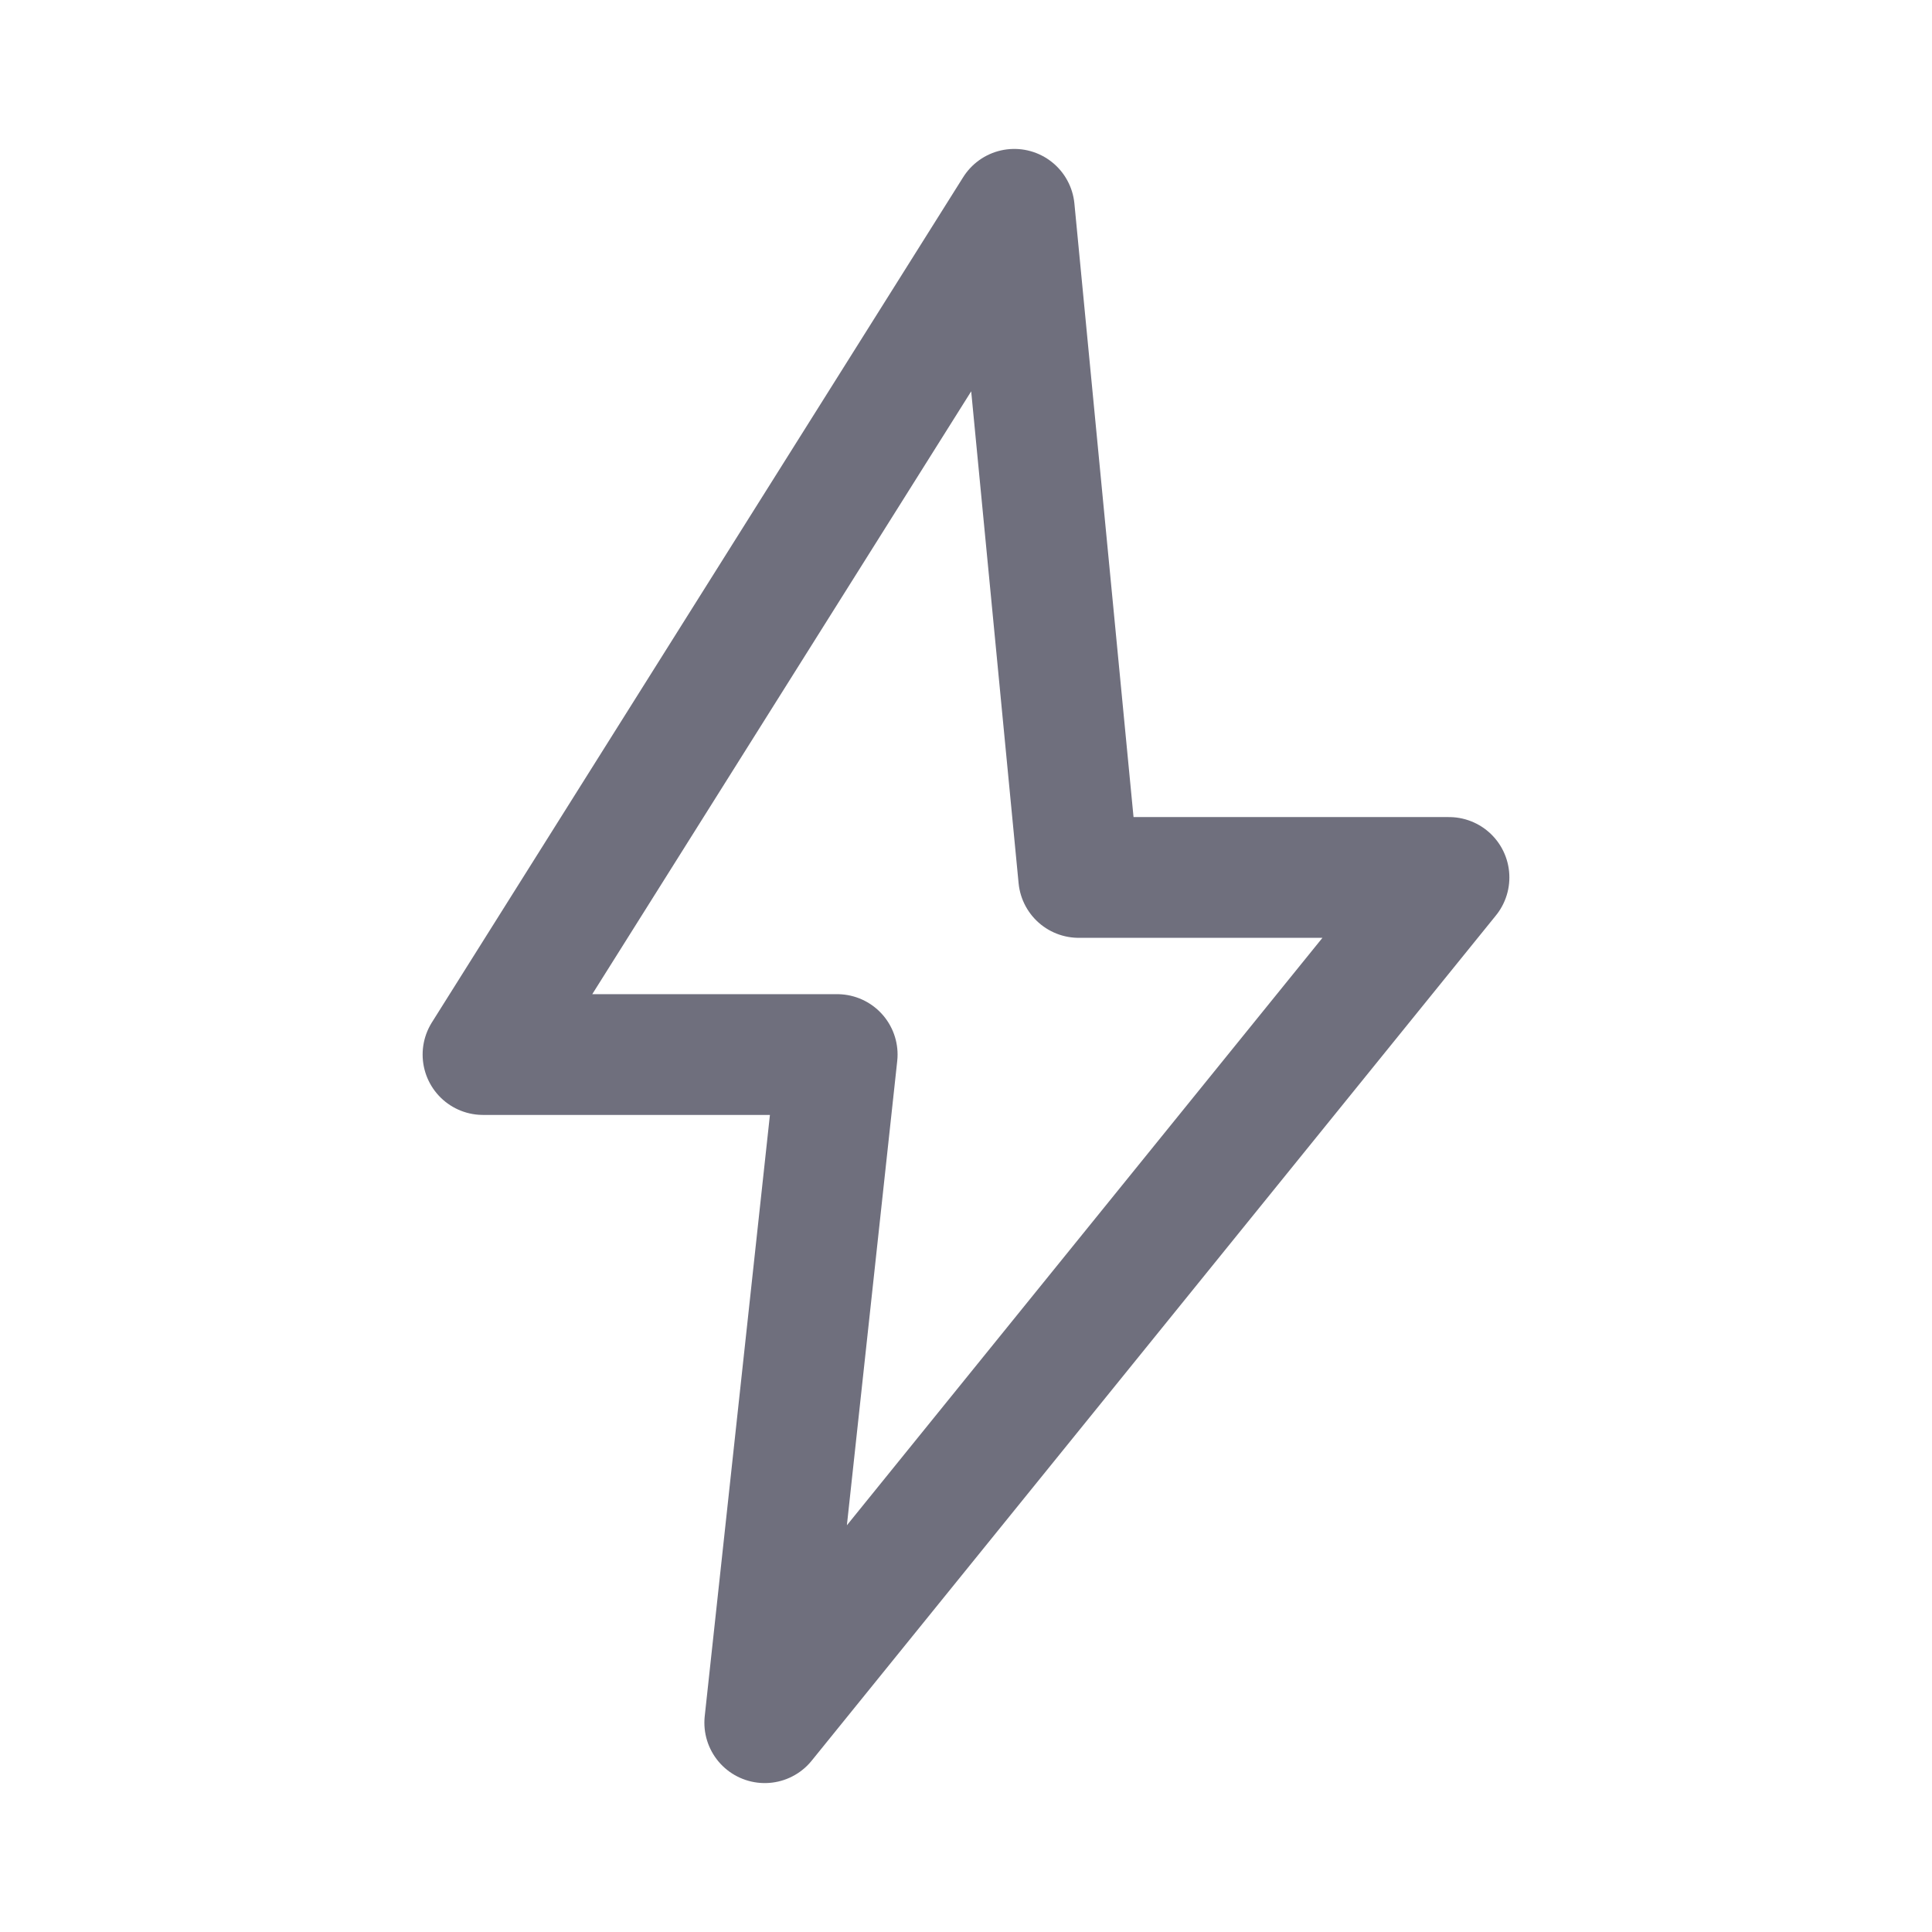
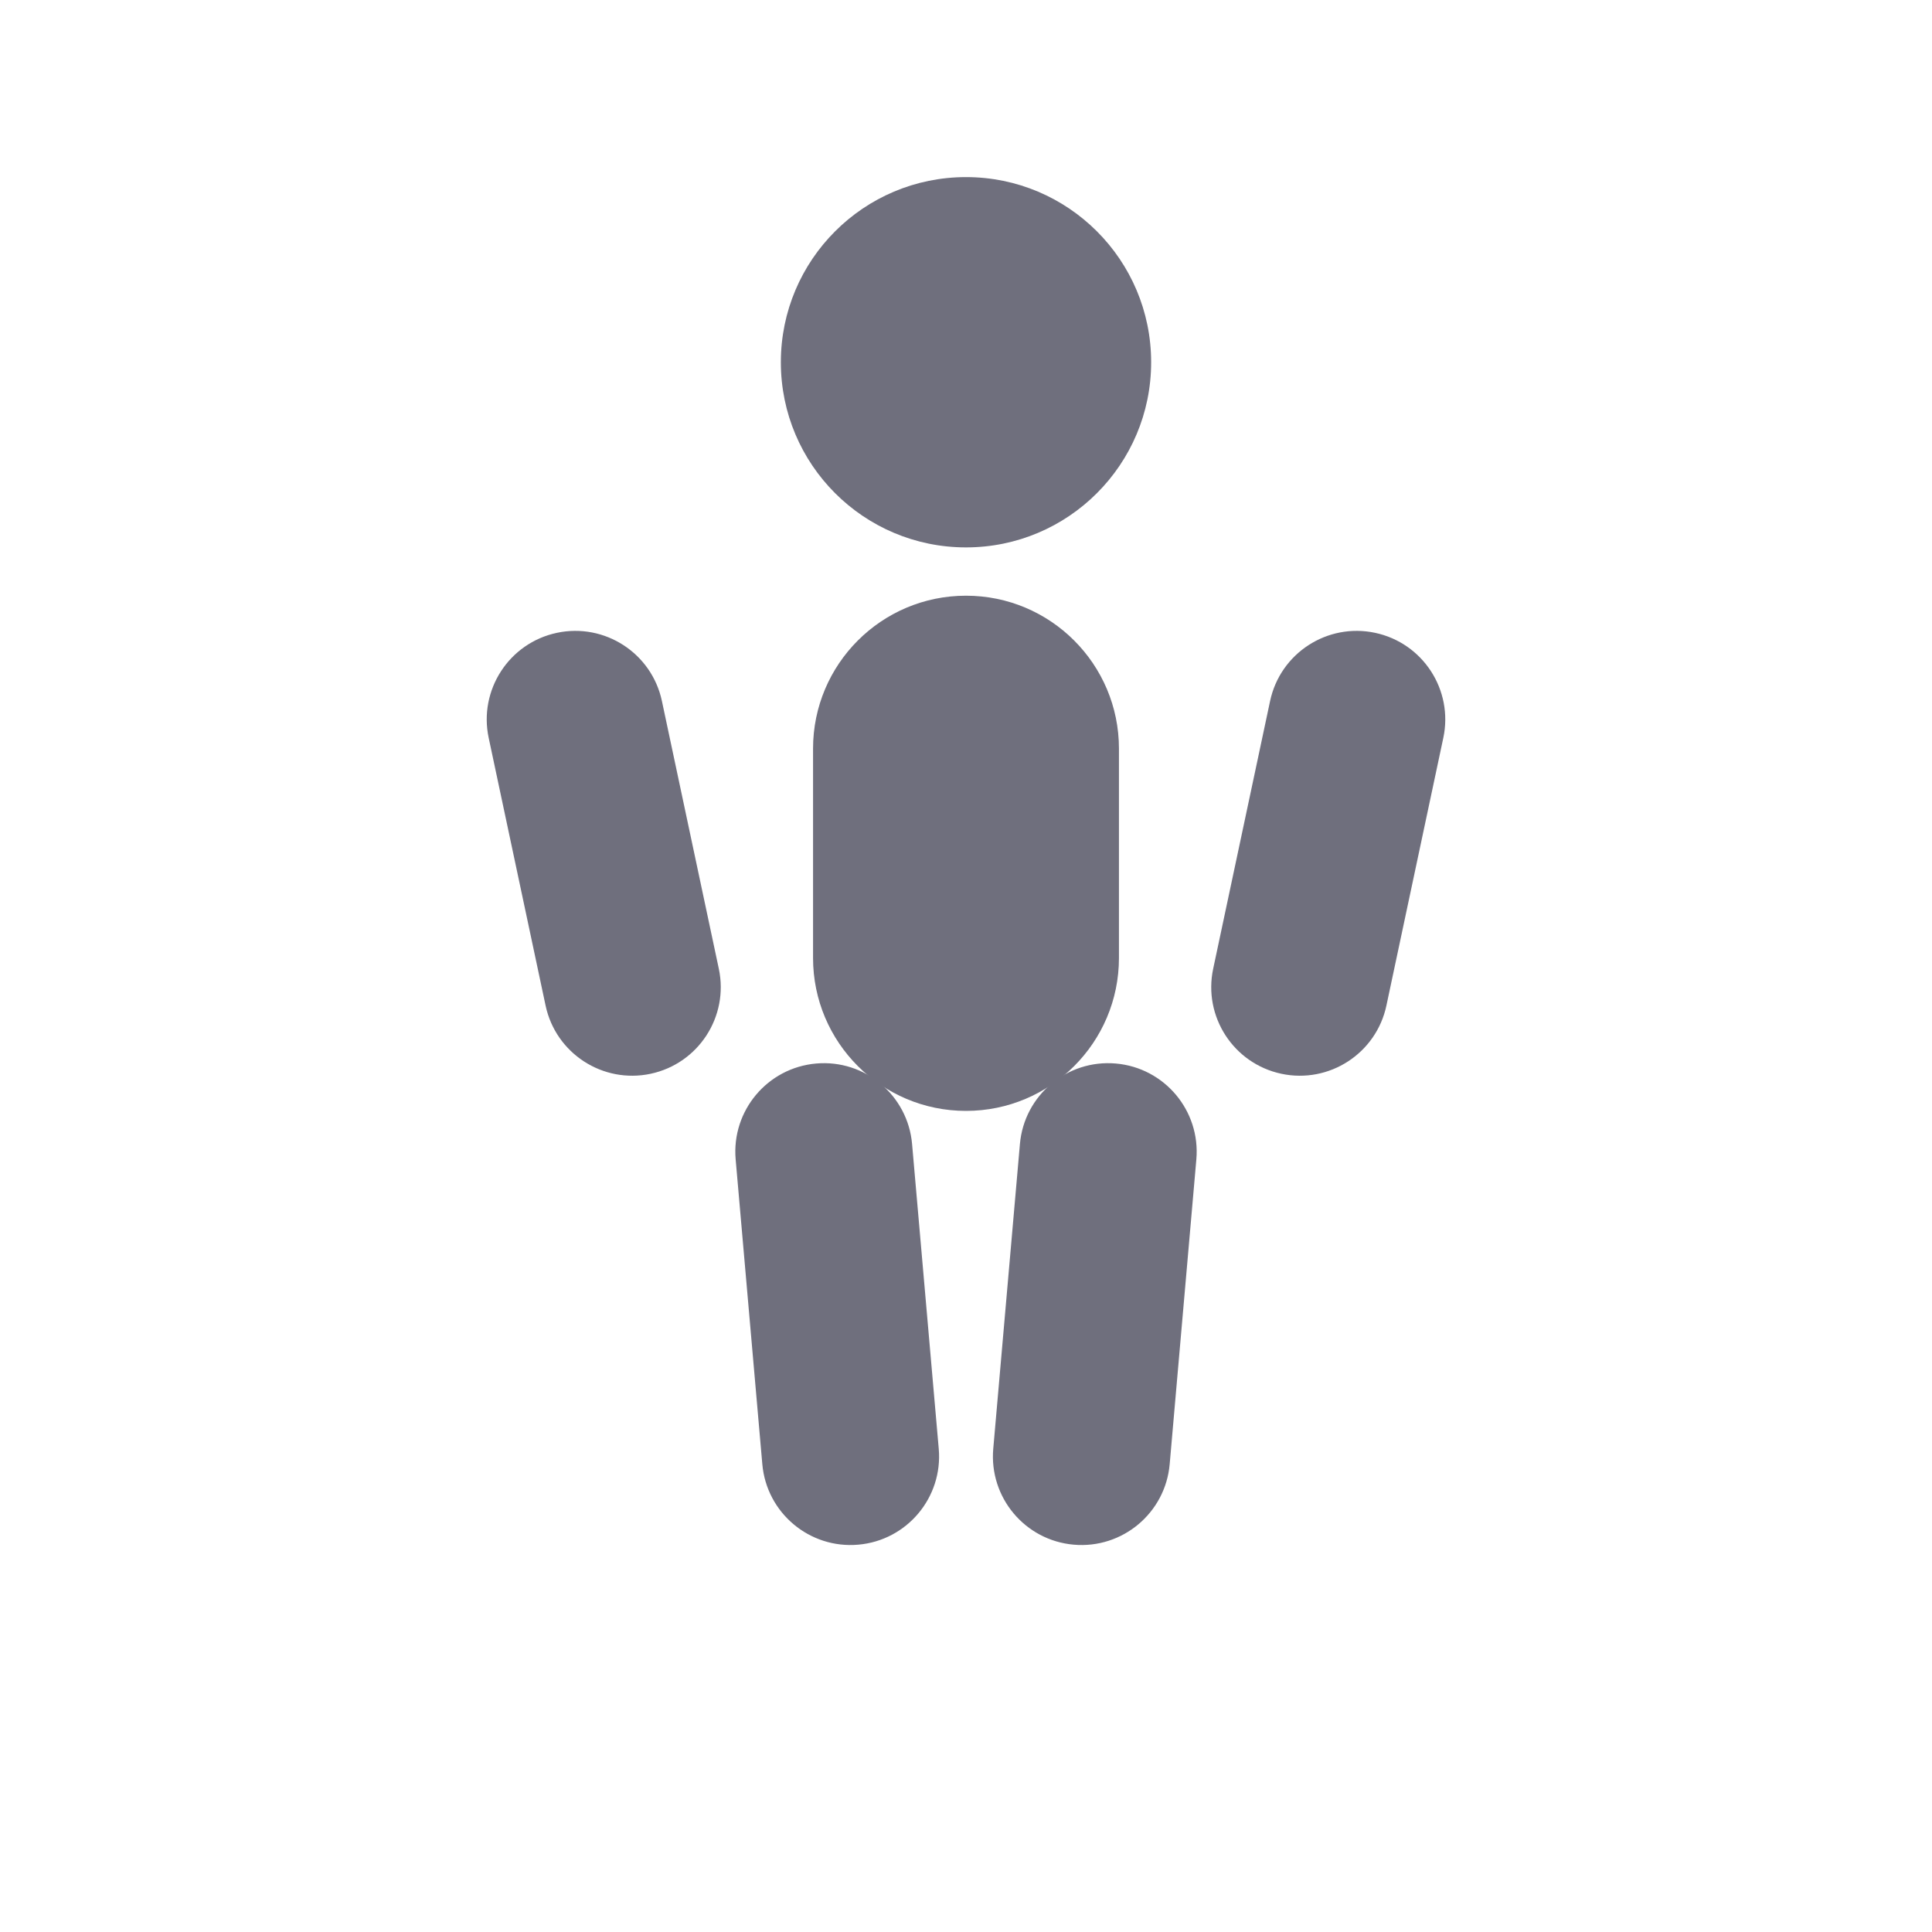
- <svg xmlns="http://www.w3.org/2000/svg" viewBox="0 0 24 24" fill="none" stroke="#6f6f7d" stroke-width="1.5" stroke-linecap="round" stroke-linejoin="round">
-   <path d="M12.6 2.6 6 13.1h4.4l-.9 8.3L18 10.9h-4.6z" />
+ <svg xmlns="http://www.w3.org/2000/svg" viewBox="0 0 24 24" fill="#6f6f7d">
+   <g>
+     <circle cx="12" cy="4.5" r="2.3" />
+     <rect x="10.1" y="7.4" width="3.8" height="6.4" rx="1.9" />
+     <rect x="6.4" y="7.8" width="2.2" height="5.6" rx="1.1" transform="rotate(-12 7.5 10.6)" />
+     <rect x="15.4" y="7.8" width="2.2" height="5.6" rx="1.1" transform="rotate(12 16.5 10.6)" />
+     <rect x="9.3" y="13.2" width="2.2" height="6" rx="1.1" transform="rotate(-5 10.4 16.2)" />
+     <rect x="12.5" y="13.2" width="2.2" height="6" rx="1.1" transform="rotate(5 13.6 16.2)" />
+   </g>
</svg>
